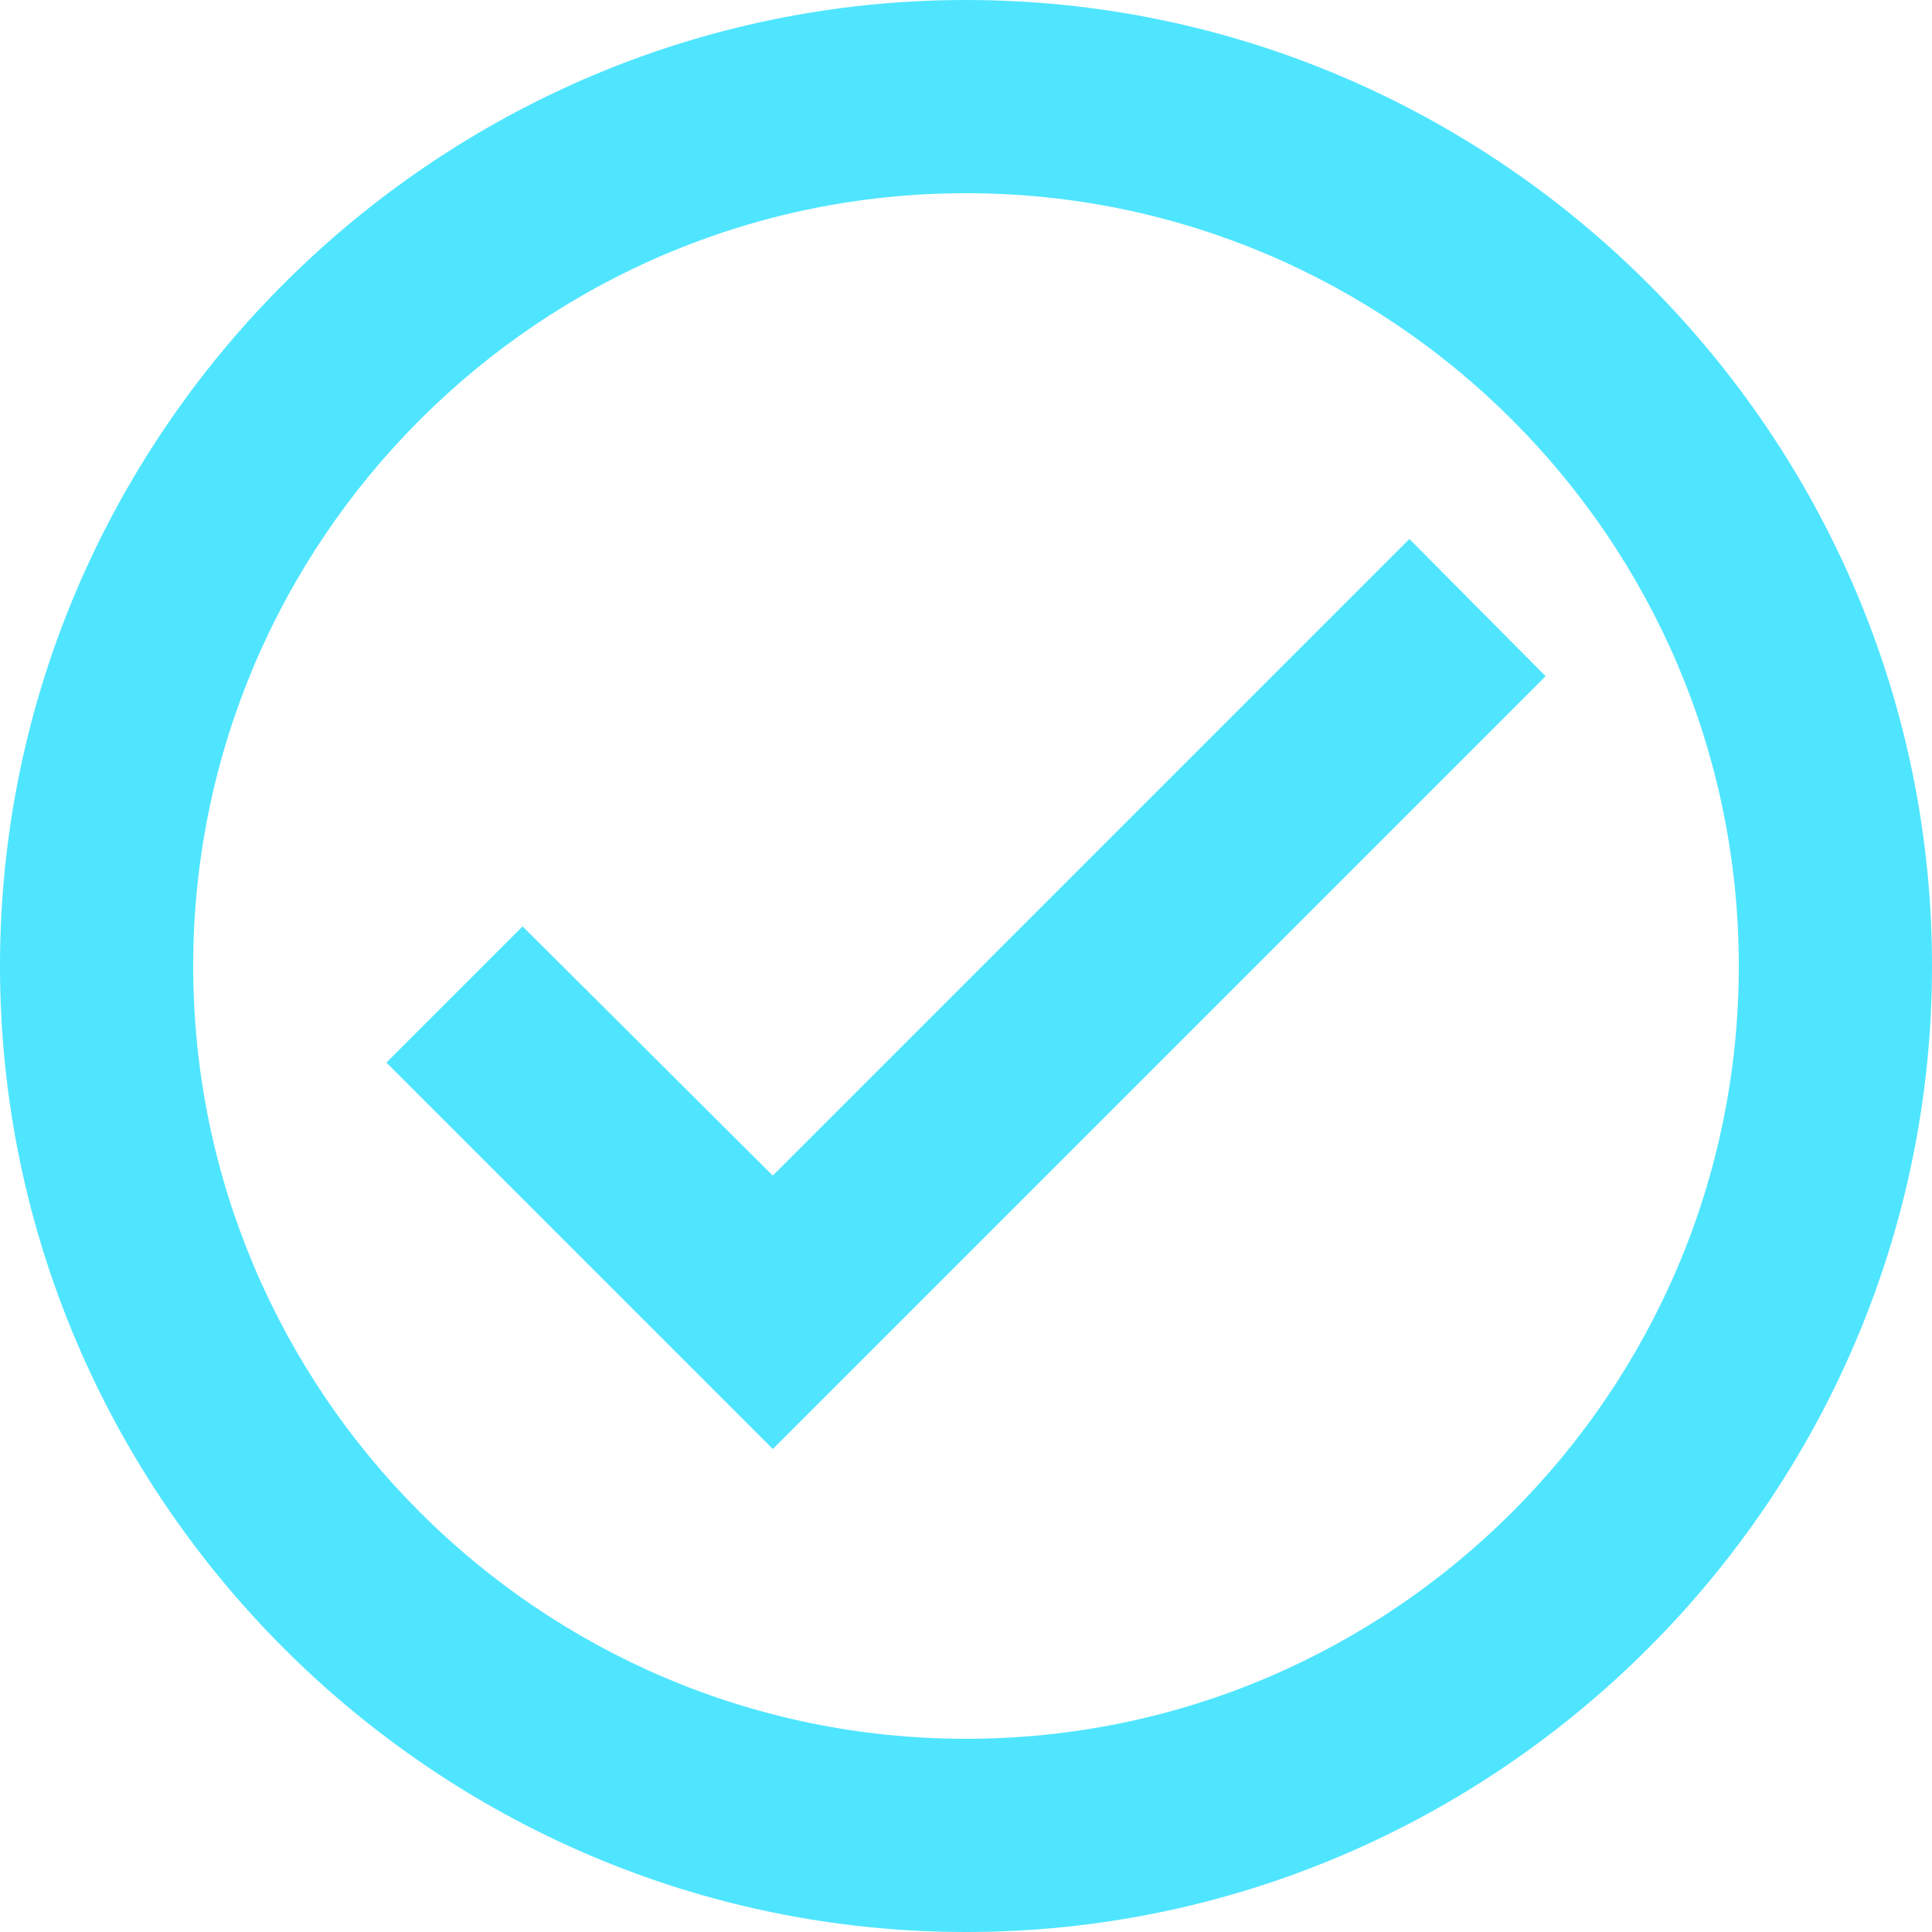
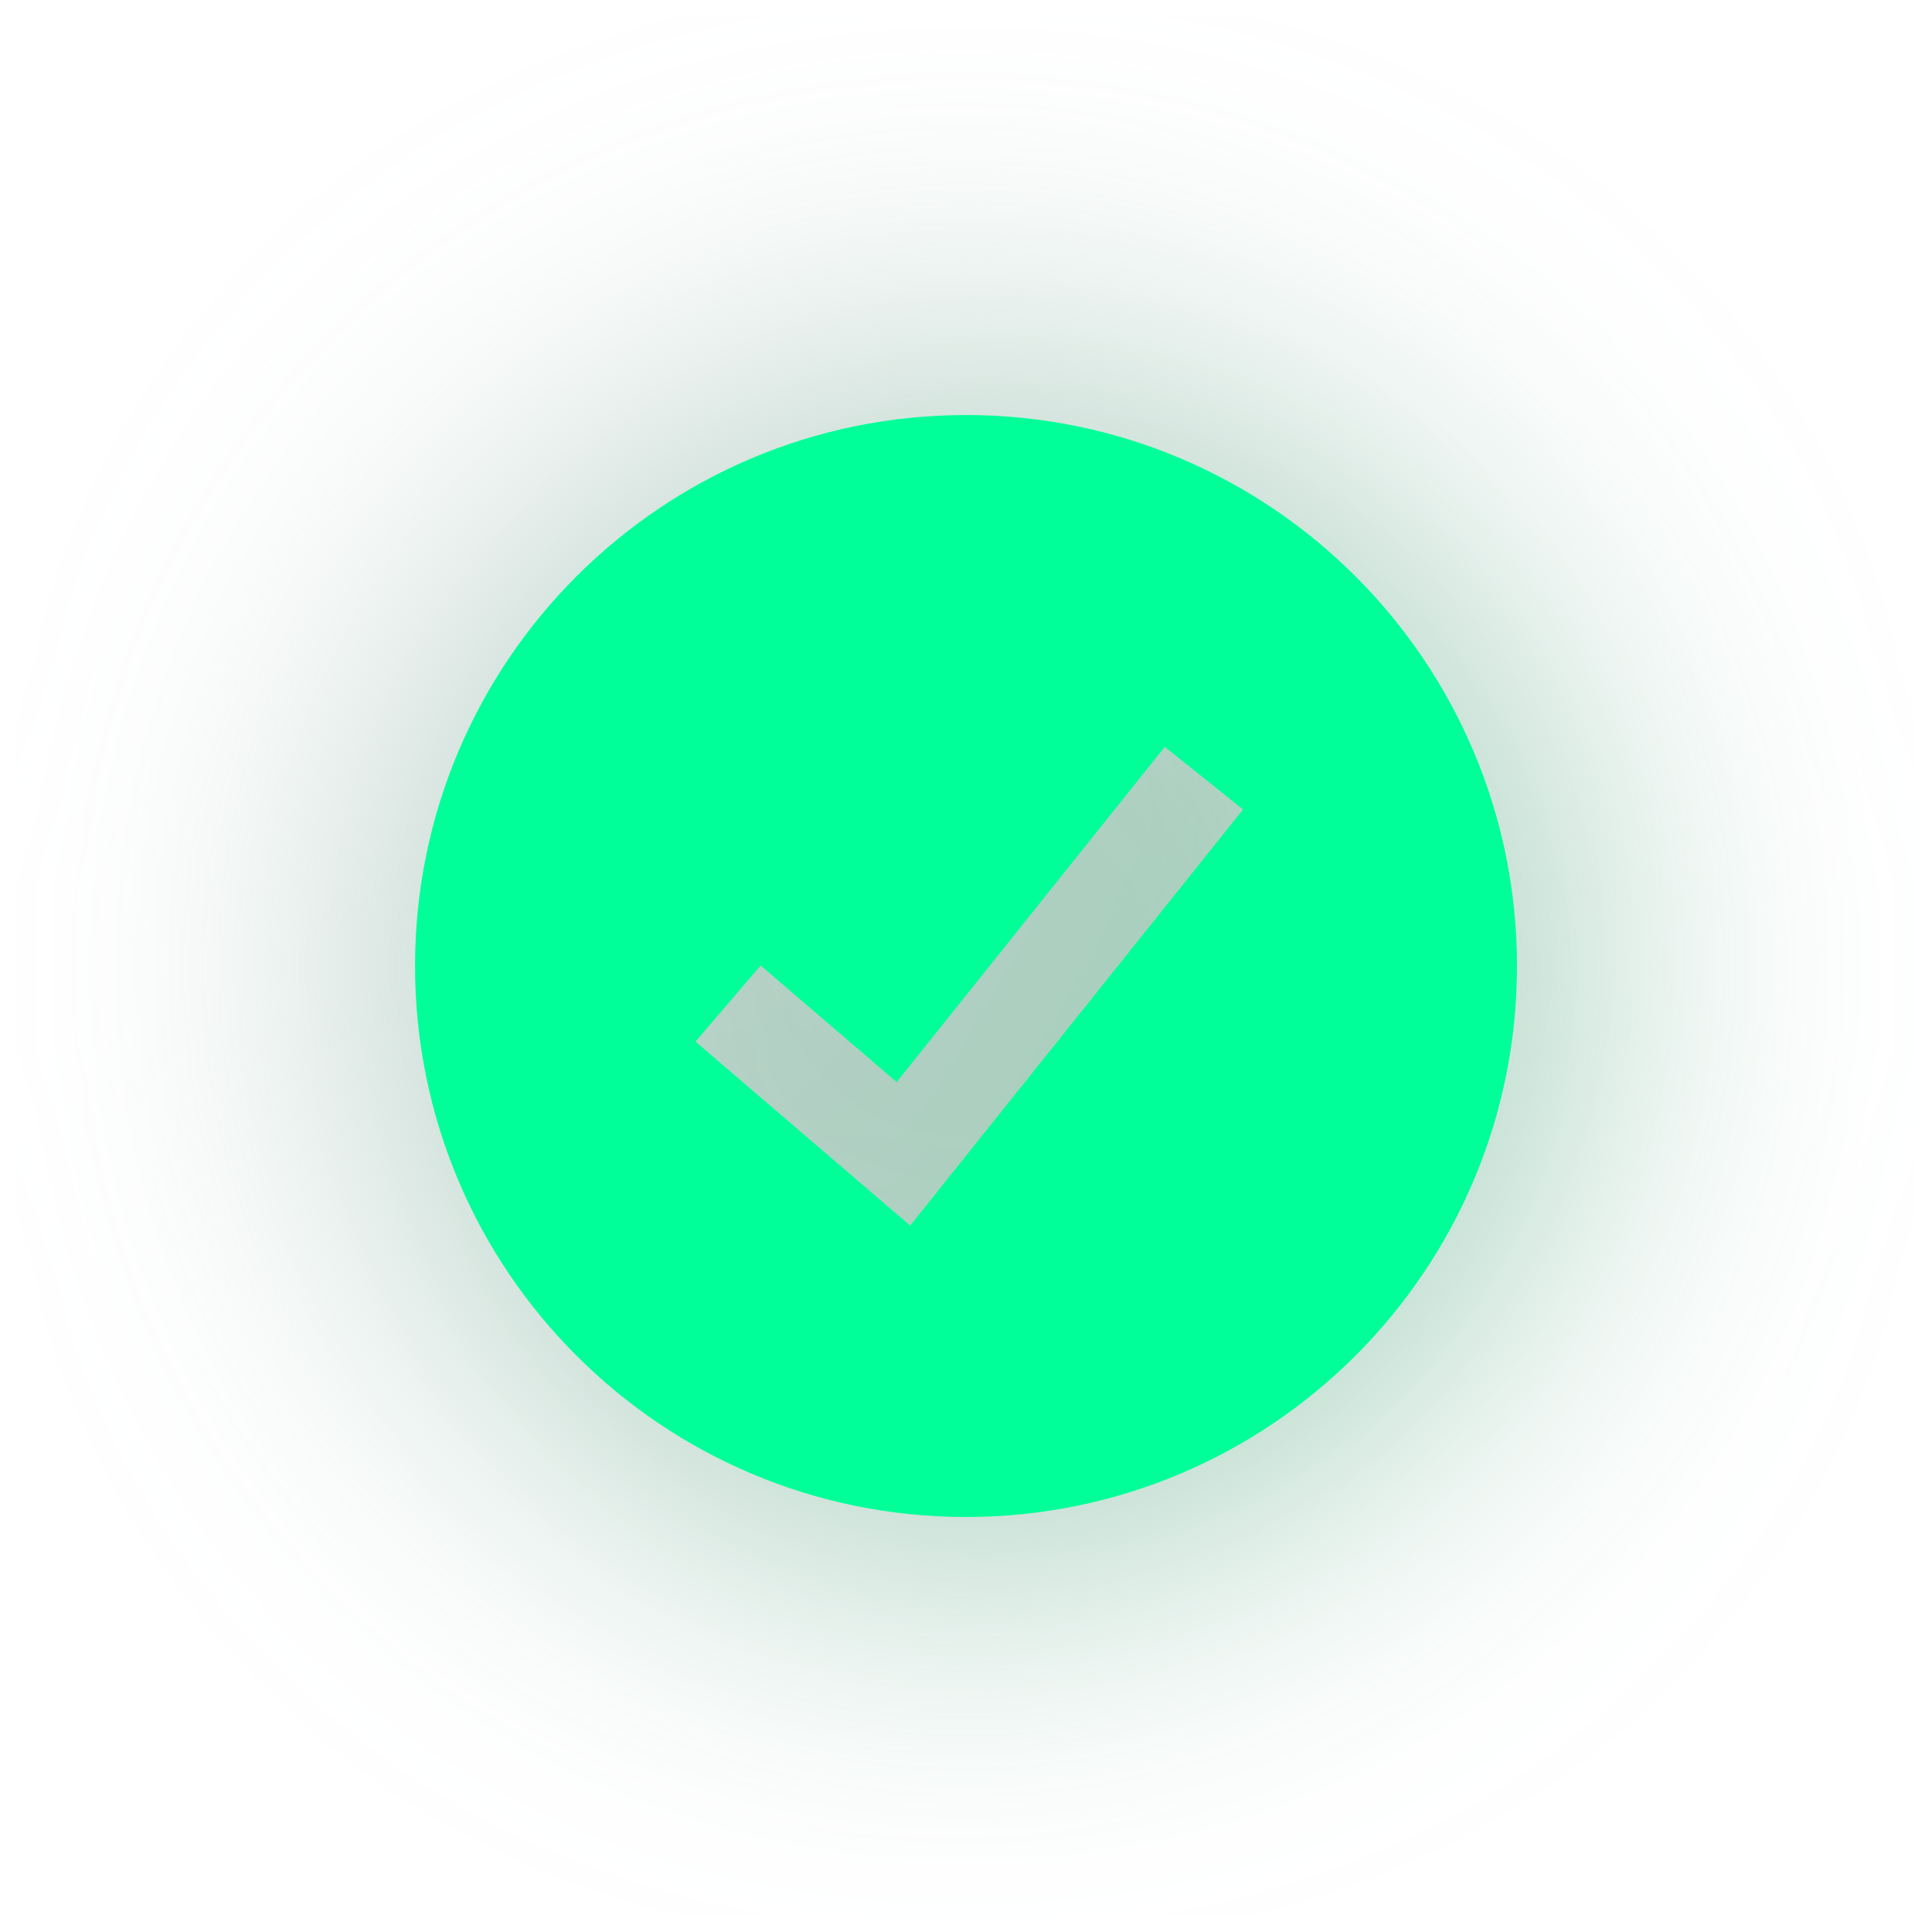
- <svg xmlns="http://www.w3.org/2000/svg" width="20" height="20" viewBox="0 0 20 20" fill="none">
-   <path d="M10 0C4.5 0 0 4.5 0 10s4.5 10 10 10 10-4.5 10-10S15.5 0 10 0zm0 18c-4.41 0-8-3.59-8-8s3.59-8 8-8 8 3.59 8 8-3.59 8-8 8zm4.59-12.42L8 12.17 5.41 9.59 4 11l4 4 8-8-1.41-1.42z" fill="#4FE5FF" />
+ <svg xmlns="http://www.w3.org/2000/svg" width="90" height="90" viewBox="0 0 90 90" fill="none">
+   <g filter="url(#gzkkbv5c0a)">
+     <circle cx="45" cy="45" fill="url(#z4jigkw64b)" fill-opacity=".5" r="28" />
+   </g>
+   <path fill-rule="evenodd" clip-rule="evenodd" d="M45 70.667c14.175 0 25.667-11.492 25.667-25.667S59.175 19.334 45 19.334 19.334 30.824 19.334 45c0 14.175 11.49 25.667 25.666 25.667zm-1.094-15.46 14-17.5-3.645-2.914L41.77 50.408l-6.334-5.43-3.037 3.544 8.167 7 1.833 1.57 1.508-1.884z" fill="#0F9" />
+   <defs>
+     <linearGradient id="z4jigkw64b" x1="31.245" y1="25.826" x2="99.667" y2="65.317" gradientUnits="userSpaceOnUse">
+       <stop stop-color="#7BA495" />
+       <stop offset="1" stop-color="#159759" />
+     </linearGradient>
+     <filter id="gzkkbv5c0a" x=".791" y=".791" width="88.418" height="88.418" filterUnits="userSpaceOnUse" color-interpolation-filters="sRGB">
+       <feFlood flood-opacity="0" result="BackgroundImageFix" />
+       <feBlend in="SourceGraphic" in2="BackgroundImageFix" result="shape" />
+       <feGaussianBlur stdDeviation="8.104" result="effect1_foregroundBlur_864_27421" />
+     </filter>
+   </defs>
</svg>
